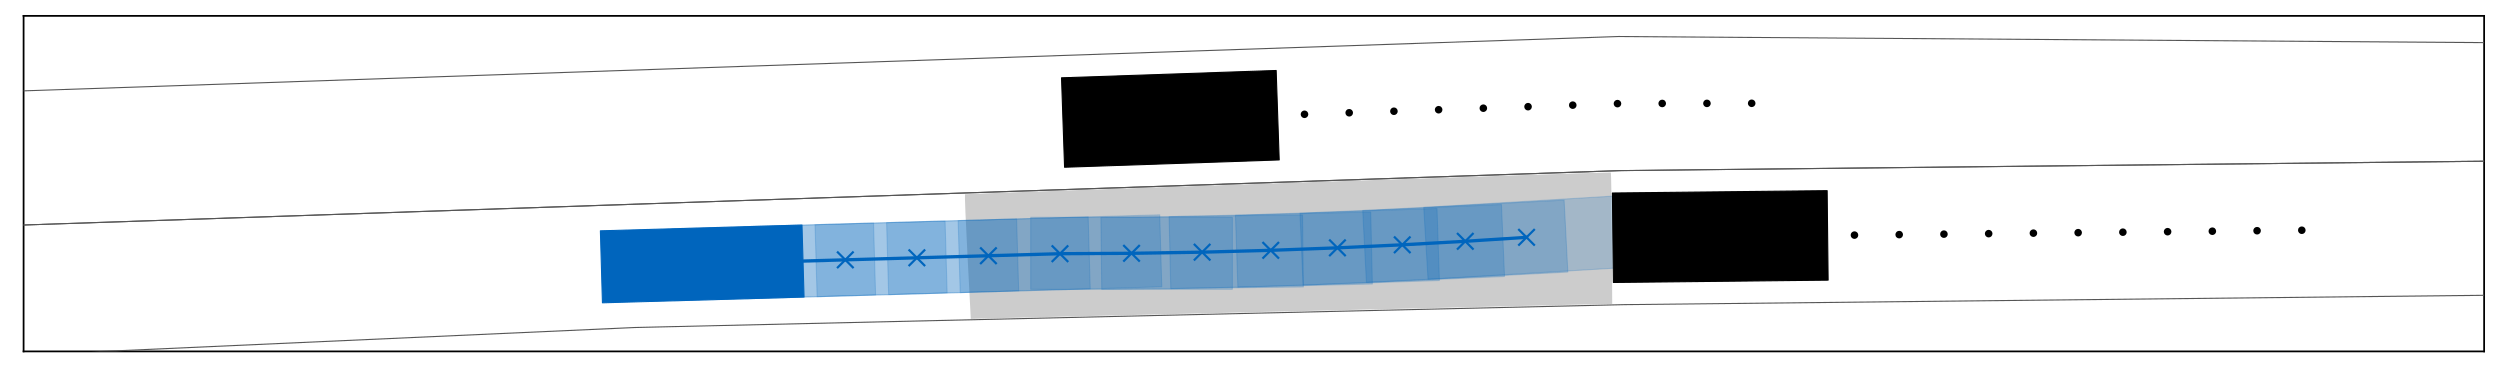
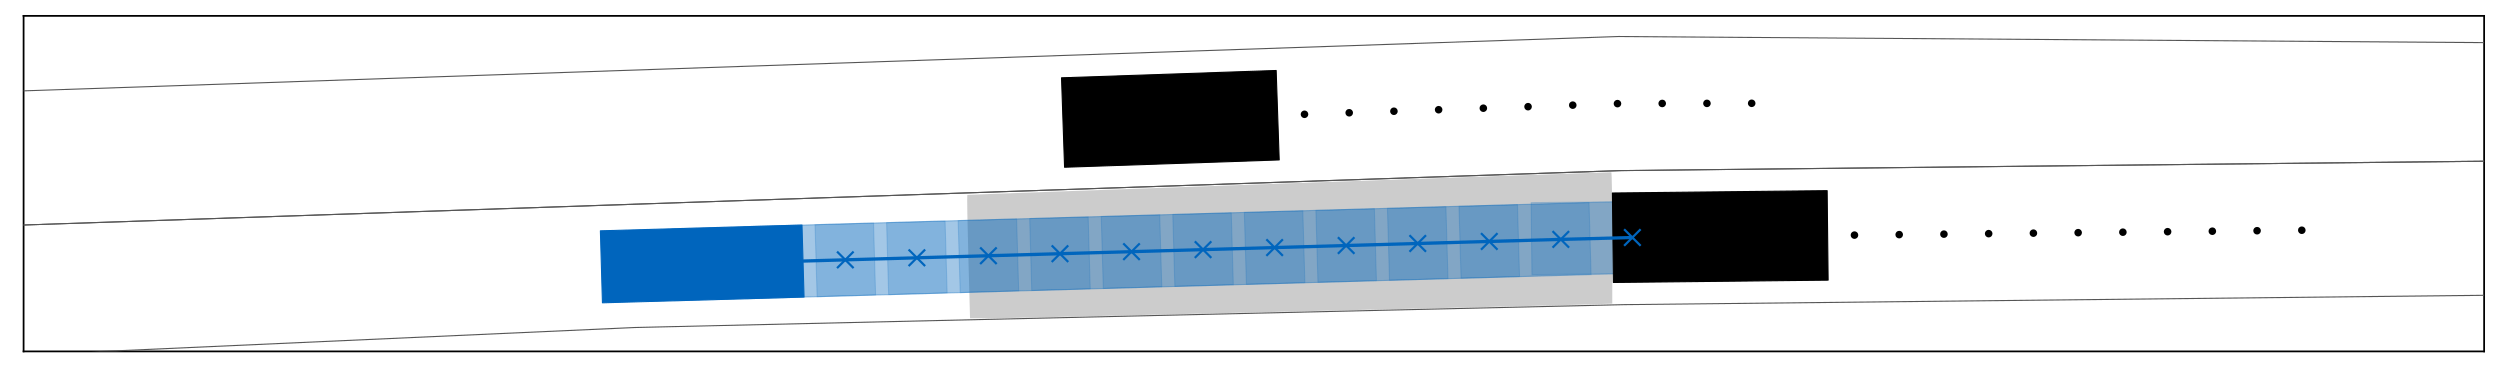
- <svg xmlns="http://www.w3.org/2000/svg" xmlns:xlink="http://www.w3.org/1999/xlink" height="170.082pt" version="1.1" viewBox="0 0 1133.9 170.082" width="1133.9pt" id="svg193">
+ <svg xmlns="http://www.w3.org/2000/svg" xmlns:xlink="http://www.w3.org/1999/xlink" height="170.082pt" version="1.1" viewBox="0 0 1133.9 170.082" width="1133.9pt" id="svg199">
  <defs id="defs6">
    <style type="text/css" id="style4">*{stroke-linecap:butt;stroke-linejoin:round;}</style>
-     <clipPath id="p51485e7fd7-3">
-       <rect height="152.182" width="1116" x="10.7" y="7.2" id="rect188-6" />
+     <clipPath id="p33bb472292-3">
+       <rect height="152.182" width="1116" x="10.7" y="7.2" id="rect194-6" />
    </clipPath>
-     <clipPath id="clipPath1828">
-       <rect height="152.182" width="1116" x="10.7" y="7.2" id="rect1826" />
+     <clipPath id="clipPath1028">
+       <rect height="152.182" width="1116" x="10.7" y="7.2" id="rect1026" />
    </clipPath>
-     <clipPath id="clipPath1832">
-       <rect height="152.182" width="1116" x="10.7" y="7.2" id="rect1830" />
+     <clipPath id="clipPath1032">
+       <rect height="152.182" width="1116" x="10.7" y="7.2" id="rect1030" />
    </clipPath>
-     <clipPath id="clipPath1836">
-       <rect height="152.182" width="1116" x="10.7" y="7.2" id="rect1834" />
+     <clipPath id="clipPath1036">
+       <rect height="152.182" width="1116" x="10.7" y="7.2" id="rect1034" />
    </clipPath>
-     <clipPath id="clipPath1840">
-       <rect height="152.182" width="1116" x="10.7" y="7.2" id="rect1838" />
+     <clipPath id="clipPath1040">
+       <rect height="152.182" width="1116" x="10.7" y="7.2" id="rect1038" />
    </clipPath>
-     <clipPath id="clipPath1844">
-       <rect height="152.182" width="1116" x="10.7" y="7.2" id="rect1842" />
+     <clipPath id="clipPath1044">
+       <rect height="152.182" width="1116" x="10.7" y="7.2" id="rect1042" />
    </clipPath>
-     <clipPath id="clipPath1848">
-       <rect height="152.182" width="1116" x="10.7" y="7.2" id="rect1846" />
-     </clipPath>
-     <clipPath id="clipPath1852">
-       <rect height="152.182" width="1116" x="10.7" y="7.2" id="rect1850" />
-     </clipPath>
-     <clipPath id="clipPath1856">
-       <rect height="152.182" width="1116" x="10.7" y="7.2" id="rect1854" />
-     </clipPath>
-     <clipPath id="clipPath1860">
-       <rect height="152.182" width="1116" x="10.7" y="7.2" id="rect1858" />
-     </clipPath>
-     <clipPath id="clipPath1864">
-       <rect height="152.182" width="1116" x="10.7" y="7.2" id="rect1862" />
-     </clipPath>
-     <clipPath id="clipPath1868">
-       <rect height="152.182" width="1116" x="10.7" y="7.2" id="rect1866" />
+     <clipPath id="clipPath1048">
+       <rect height="152.182" width="1116" x="10.7" y="7.2" id="rect1046" />
    </clipPath>
  </defs>
  <g id="figure_1">
    <g id="patch_1">
      <path d="M 0 170.082  L 1133.9 170.082  L 1133.9 0  L 0 0  z " style="fill:#ffffff;" id="path8" />
    </g>
    <g id="axes_1">
      <g id="patch_2">
        <path d="M 10.7 159.382  L 1126.7 159.382  L 1126.7 7.2  L 10.7 7.2  z " style="fill:#ffffff;" id="path11" />
      </g>
      <g id="matplotlib.axis_1" />
      <g id="matplotlib.axis_2" />
      <g id="patch_3">
        <path d="M 10.7 159.382  L 10.7 7.2  " style="fill:none;stroke:#000000;stroke-linecap:square;stroke-linejoin:miter;stroke-width:0.8;" id="path16" />
      </g>
      <g id="patch_4">
        <path d="M 1126.7 159.382  L 1126.7 7.2  " style="fill:none;stroke:#000000;stroke-linecap:square;stroke-linejoin:miter;stroke-width:0.8;" id="path19" />
      </g>
      <g id="patch_5">
        <path d="M 10.7 159.382  L 1126.7 159.382  " style="fill:none;stroke:#000000;stroke-linecap:square;stroke-linejoin:miter;stroke-width:0.8;" id="path22" />
      </g>
      <g id="patch_6">
        <path d="M 10.7 7.2  L 1126.7 7.2  " style="fill:none;stroke:#000000;stroke-linecap:square;stroke-linejoin:miter;stroke-width:0.8;" id="path25" />
      </g>
      <g id="PolyCollection_1" />
      <g id="PathCollection_1" />
      <g id="PathCollection_2">
-         <path clip-path="url(#p51485e7fd7)" d="M -1877.76 245.785  L -1846.431 232.501  L -1875.856 215.408  z " style="fill:#dddddd;stroke:#dddddd;stroke-width:0.5;" id="path30" />
-         <path clip-path="url(#p51485e7fd7)" d="M -1875.643 186.619  L -1845.881 170.121  L -1876.937 156.21  z " style="fill:#dddddd;stroke:#dddddd;stroke-width:0.5;" id="path32" />
-         <path clip-path="url(#p51485e7fd7)" d="M 1699.885 122.649  L 1730.518 107.832  L 1700.285 92.215  z " style="fill:#dddddd;stroke:#dddddd;stroke-width:0.5;" id="path34" />
-         <path clip-path="url(#p51485e7fd7)" d="M 1698.957 69.671  L 1725.661 48.58  L 1692.765 39.871  z " style="fill:#dddddd;stroke:#dddddd;stroke-width:0.5;" id="path36" />
-         <path clip-path="url(#p51485e7fd7)" d="M 2111.02 109.008  L 2141.365 93.608  L 2110.838 78.572  z " style="fill:#dddddd;stroke:#dddddd;stroke-width:0.5;" id="path38" />
+         <path clip-path="url(#p33bb472292)" d="M -1877.76 245.785  L -1846.431 232.501  L -1875.856 215.408  z " style="fill:#dddddd;stroke:#dddddd;stroke-width:0.5;" id="path30" />
+         <path clip-path="url(#p33bb472292)" d="M -1875.643 186.619  L -1845.881 170.121  L -1876.937 156.21  z " style="fill:#dddddd;stroke:#dddddd;stroke-width:0.5;" id="path32" />
+         <path clip-path="url(#p33bb472292)" d="M 1699.885 122.649  L 1730.518 107.832  L 1700.285 92.215  z " style="fill:#dddddd;stroke:#dddddd;stroke-width:0.5;" id="path34" />
+         <path clip-path="url(#p33bb472292)" d="M 1698.957 69.671  L 1725.661 48.58  L 1692.765 39.871  z " style="fill:#dddddd;stroke:#dddddd;stroke-width:0.5;" id="path36" />
+         <path clip-path="url(#p33bb472292)" d="M 2111.02 109.008  L 2141.365 93.608  L 2110.838 78.572  z " style="fill:#dddddd;stroke:#dddddd;stroke-width:0.5;" id="path38" />
      </g>
      <g id="PathCollection_3">
-         <path clip-path="url(#p51485e7fd7)" d="M -1 161.533  L 288.004 148.544  L 736.082 138.19  L 736.747 138.174  L 1134.9 133.846  " style="fill:none;stroke:#555555;stroke-width:0.5;" id="path41" />
-         <path clip-path="url(#p51485e7fd7)" d="M -1 102.455  L 735.457 77.366  L 1134.9 73.023  " style="fill:none;stroke:#555555;stroke-width:0.5;" id="path43" />
-         <path clip-path="url(#p51485e7fd7)" style="fill:none;stroke:#555555;stroke-width:0.5;" id="path45" />
-         <path clip-path="url(#p51485e7fd7)" style="fill:none;stroke:#555555;stroke-width:0.5;" id="path47" />
-         <path clip-path="url(#p51485e7fd7)" style="fill:none;stroke:#555555;stroke-width:0.5;" id="path49" />
+         <path clip-path="url(#p33bb472292)" d="M -1 161.533  L 288.004 148.544  L 736.082 138.19  L 736.747 138.174  L 1134.9 133.846  " style="fill:none;stroke:#555555;stroke-width:0.5;" id="path41" />
+         <path clip-path="url(#p33bb472292)" d="M -1 102.455  L 735.457 77.366  L 1134.9 73.023  " style="fill:none;stroke:#555555;stroke-width:0.5;" id="path43" />
+         <path clip-path="url(#p33bb472292)" style="fill:none;stroke:#555555;stroke-width:0.5;" id="path45" />
+         <path clip-path="url(#p33bb472292)" style="fill:none;stroke:#555555;stroke-width:0.5;" id="path47" />
+         <path clip-path="url(#p33bb472292)" style="fill:none;stroke:#555555;stroke-width:0.5;" id="path49" />
      </g>
      <g id="PathCollection_4">
-         <path clip-path="url(#p51485e7fd7)" d="M -1 102.455  L 286.1 92.673  L 734.678 77.393  L 736.084 77.377  L 1134.9 73.027  " style="fill:none;stroke:#555555;stroke-width:0.5;" id="path52" />
-         <path clip-path="url(#p51485e7fd7)" d="M -1 41.61  L 734.166 16.558  L 1134.9 19.392  " style="fill:none;stroke:#555555;stroke-width:0.5;" id="path54" />
-         <path clip-path="url(#p51485e7fd7)" style="fill:none;stroke:#555555;stroke-width:0.5;" id="path56" />
-         <path clip-path="url(#p51485e7fd7)" style="fill:none;stroke:#555555;stroke-width:0.5;" id="path58" />
-         <path clip-path="url(#p51485e7fd7)" style="fill:none;stroke:#555555;stroke-width:0.5;" id="path60" />
+         <path clip-path="url(#p33bb472292)" d="M -1 102.455  L 286.1 92.673  L 734.678 77.393  L 736.084 77.377  L 1134.9 73.027  " style="fill:none;stroke:#555555;stroke-width:0.5;" id="path52" />
+         <path clip-path="url(#p33bb472292)" d="M -1 41.61  L 734.166 16.558  L 1134.9 19.392  " style="fill:none;stroke:#555555;stroke-width:0.5;" id="path54" />
+         <path clip-path="url(#p33bb472292)" style="fill:none;stroke:#555555;stroke-width:0.5;" id="path56" />
+         <path clip-path="url(#p33bb472292)" style="fill:none;stroke:#555555;stroke-width:0.5;" id="path58" />
+         <path clip-path="url(#p33bb472292)" style="fill:none;stroke:#555555;stroke-width:0.5;" id="path60" />
      </g>
      <g id="PatchCollection_1">
-         <path style="fill:#000000;fill-opacity:0.2;stroke-width:0.167;stroke-linecap:butt;stroke-linejoin:round;stop-color:#000000" d="m 438.842,116.482 c -0.812,-15.488 -1.337,-28.256 -1.168,-28.372 0.5,-0.343 292.62,-10.187 292.935,-9.871 0.159,0.158 0.365,13.64 0.458,29.958 l 0.17,29.67 -2.45,0.001 c -1.348,7.5e-4 -9.788,0.191 -18.756,0.422 -8.968,0.231 -69.364,1.632 -134.212,3.113 -64.848,1.481 -121.865,2.816 -126.704,2.966 l -8.798,0.273 z" id="path2802-3" />
-         <path clip-path="url(#p51485e7fd7)" d="M 305.698 136.416  L 304.764 103.761  L 396.198 101.147  L 397.132 133.802  z " style="fill:#0065bd;fill-opacity:0.2;stroke:#0065bd;stroke-opacity:0.2;stroke-width:0.5;" id="path63" />
-         <path clip-path="url(#p51485e7fd7)" d="M 338.151 135.489  L 337.218 102.834  L 428.652 100.22  L 429.585 132.875  z " style="fill:#0065bd;fill-opacity:0.2;stroke:#0065bd;stroke-opacity:0.2;stroke-width:0.5;" id="path65" />
-         <path clip-path="url(#p51485e7fd7)" d="M 370.602 134.562  L 369.669 101.907  L 461.103 99.293  L 462.036 131.948  z " style="fill:#0065bd;fill-opacity:0.2;stroke:#0065bd;stroke-opacity:0.2;stroke-width:0.5;" id="path67" />
-         <path clip-path="url(#p51485e7fd7)" d="M 403.054 133.632  L 402.12 100.977  L 493.554 98.363  L 494.488 131.018  z " style="fill:#0065bd;fill-opacity:0.2;stroke:#0065bd;stroke-opacity:0.2;stroke-width:0.5;" id="path69" />
-         <path clip-path="url(#p51485e7fd7)" d="M 435.507 132.705  L 434.573 100.05  L 526.007 97.436  L 526.941 130.091  z " style="fill:#0065bd;fill-opacity:0.2;stroke:#0065bd;stroke-opacity:0.2;stroke-width:0.5;" id="path71" />
-         <path clip-path="url(#p51485e7fd7)" d="M 467.483 131.225  L 467.483 98.556  L 558.955 98.557  L 558.955 131.225  z " style="fill:#0065bd;fill-opacity:0.2;stroke:#0065bd;stroke-opacity:0.2;stroke-width:0.5;" id="path73" />
-         <path clip-path="url(#p51485e7fd7)" d="M 499.701 131.255  L 499.311 98.588  L 590.776 97.497  L 591.166 130.163  z " style="fill:#0065bd;fill-opacity:0.2;stroke:#0065bd;stroke-opacity:0.2;stroke-width:0.5;" id="path75" />
-         <path clip-path="url(#p51485e7fd7)" d="M 531.01 130.918  L 530.259 98.258  L 621.706 96.154  L 622.458 128.814  z " style="fill:#0065bd;fill-opacity:0.2;stroke:#0065bd;stroke-opacity:0.2;stroke-width:0.5;" id="path77" />
-         <path clip-path="url(#p51485e7fd7)" d="M 561.439 130.258  L 560.352 97.608  L 651.773 94.565  L 652.859 127.215  z " style="fill:#0065bd;fill-opacity:0.2;stroke:#0065bd;stroke-opacity:0.2;stroke-width:0.5;" id="path79" />
-         <path clip-path="url(#p51485e7fd7)" d="M 591.011 129.312  L 589.615 96.673  L 681.002 92.762  L 682.399 125.401  z " style="fill:#0065bd;fill-opacity:0.2;stroke:#0065bd;stroke-opacity:0.2;stroke-width:0.5;" id="path81" />
-         <path clip-path="url(#p51485e7fd7)" d="M 619.754 128.109  L 618.071 95.484  L 709.421 90.771  L 711.104 123.396  z " style="fill:#0065bd;fill-opacity:0.2;stroke:#0065bd;stroke-opacity:0.2;stroke-width:0.5;" id="path83" />
-         <path clip-path="url(#p51485e7fd7)" d="M 647.693 126.674  L 645.746 94.064  L 737.055 88.612  L 739.002 121.222  z " style="fill:#0065bd;fill-opacity:0.2;stroke:#0065bd;stroke-opacity:0.2;stroke-width:0.5;" id="path85" />
-         <path clip-path="url(#p51485e7fd7)" d="M 482.852 75.849  L 481.47 35.291  L 578.81 31.975  L 580.192 72.533  z " style="stroke:#000000;stroke-width:0.5;" id="path87" />
-         <path clip-path="url(#p51485e7fd7)" d="M 731.769 128.119  L 731.327 87.54  L 828.717 86.479  L 829.159 127.059  z " style="stroke:#000000;stroke-width:0.5;" id="path89" />
-         <path clip-path="url(#p51485e7fd7)" d="M 273.247 137.344  L 272.313 104.689  L 363.747 102.074  L 364.681 134.73  z " style="fill:#0065bd;stroke:#0065bd;stroke-width:0.5;" id="path93" />
+         <path style="fill:#000000;fill-opacity:0.2;stroke-width:1.933;stop-color:#000000" d="m 439.2,116.545 c -0.424,-15.298 -0.631,-27.955 -0.46,-28.126 0.21,-0.21 279.325,-10.029 292.083,-10.275 0.244,-0.004 0.443,13.398 0.443,29.783 v 29.791 l -11.678,0.387 c -6.423,0.213 -57.976,1.439 -114.562,2.725 -56.586,1.286 -113.491,2.606 -126.456,2.933 -12.964,0.328 -26.953,0.596 -31.086,0.596 h -7.514 z" id="path1437" />
+         <path clip-path="url(#p33bb472292)" d="M 305.698 136.416  L 304.764 103.761  L 396.198 101.147  L 397.132 133.802  z " style="fill:#0065bd;fill-opacity:0.2;stroke:#0065bd;stroke-opacity:0.2;stroke-width:0.5;" id="path63" />
+         <path clip-path="url(#p33bb472292)" d="M 338.151 135.489  L 337.218 102.834  L 428.652 100.22  L 429.585 132.875  z " style="fill:#0065bd;fill-opacity:0.2;stroke:#0065bd;stroke-opacity:0.2;stroke-width:0.5;" id="path65" />
+         <path clip-path="url(#p33bb472292)" d="M 370.602 134.562  L 369.669 101.907  L 461.103 99.293  L 462.036 131.948  z " style="fill:#0065bd;fill-opacity:0.2;stroke:#0065bd;stroke-opacity:0.2;stroke-width:0.5;" id="path67" />
+         <path clip-path="url(#p33bb472292)" d="M 403.054 133.632  L 402.12 100.977  L 493.554 98.363  L 494.488 131.018  z " style="fill:#0065bd;fill-opacity:0.2;stroke:#0065bd;stroke-opacity:0.2;stroke-width:0.5;" id="path69" />
+         <path clip-path="url(#p33bb472292)" d="M 435.507 132.705  L 434.573 100.05  L 526.007 97.436  L 526.941 130.091  z " style="fill:#0065bd;fill-opacity:0.2;stroke:#0065bd;stroke-opacity:0.2;stroke-width:0.5;" id="path71" />
+         <path clip-path="url(#p33bb472292)" d="M 467.958 131.778  L 467.025 99.123  L 558.459 96.509  L 559.392 129.164  z " style="fill:#0065bd;fill-opacity:0.2;stroke:#0065bd;stroke-opacity:0.2;stroke-width:0.5;" id="path73" />
+         <path clip-path="url(#p33bb472292)" d="M 500.411 130.85  L 499.478 98.195  L 590.912 95.581  L 591.846 128.236  z " style="fill:#0065bd;fill-opacity:0.2;stroke:#0065bd;stroke-opacity:0.2;stroke-width:0.5;" id="path75" />
+         <path clip-path="url(#p33bb472292)" d="M 532.863 129.921  L 531.929 97.266  L 623.363 94.652  L 624.297 127.307  z " style="fill:#0065bd;fill-opacity:0.2;stroke:#0065bd;stroke-opacity:0.2;stroke-width:0.5;" id="path77" />
+         <path clip-path="url(#p33bb472292)" d="M 565.316 128.994  L 564.382 96.339  L 655.816 93.725  L 656.75 126.38  z " style="fill:#0065bd;fill-opacity:0.2;stroke:#0065bd;stroke-opacity:0.2;stroke-width:0.5;" id="path79" />
+         <path clip-path="url(#p33bb472292)" d="M 597.767 128.067  L 596.834 95.412  L 688.268 92.797  L 689.201 125.452  z " style="fill:#0065bd;fill-opacity:0.2;stroke:#0065bd;stroke-opacity:0.2;stroke-width:0.5;" id="path81" />
+         <path clip-path="url(#p33bb472292)" d="M 630.221 127.139  L 629.287 94.484  L 720.721 91.87  L 721.655 124.525  z " style="fill:#0065bd;fill-opacity:0.2;stroke:#0065bd;stroke-opacity:0.2;stroke-width:0.5;" id="path83" />
+         <path clip-path="url(#p33bb472292)" d="M 662.672 126.21  L 661.738 93.555  L 753.172 90.941  L 754.106 123.596  z " style="fill:#0065bd;fill-opacity:0.2;stroke:#0065bd;stroke-opacity:0.2;stroke-width:0.5;" id="path85" />
+         <path clip-path="url(#p33bb472292)" d="M 694.82 124.562  L 694.464 91.896  L 785.93 90.9  L 786.286 123.567  z " style="fill:#0065bd;fill-opacity:0.2;stroke:#0065bd;stroke-opacity:0.2;stroke-width:0.5;" id="path87" />
+         <path clip-path="url(#p33bb472292)" d="M 482.852 75.849  L 481.47 35.291  L 578.81 31.975  L 580.192 72.533  z " style="stroke:#000000;stroke-width:0.5;" id="path89" />
+         <path clip-path="url(#p33bb472292)" d="M 731.769 128.119  L 731.327 87.54  L 828.717 86.479  L 829.159 127.059  z " style="stroke:#000000;stroke-width:0.5;" id="path91" />
+         <path clip-path="url(#p33bb472292)" d="M 273.247 137.344  L 272.313 104.689  L 363.747 102.074  L 364.681 134.73  z " style="fill:#0065bd;stroke:#0065bd;stroke-width:0.5;" id="path95" />
      </g>
      <g id="line2d_1">
-         <path clip-path="url(#p51485e7fd7)" d="M 350.948 118.782  L 383.401 117.854  L 415.853 116.927  L 448.304 115.998  L 480.757 115.071  L 513.219 114.891  L 545.238 114.376  L 576.358 113.536  L 606.606 112.411  L 636.007 111.037  L 664.588 109.44  L 692.374 107.643  " style="fill:none;stroke:#0065bd;stroke-linecap:square;stroke-width:1.5;" id="path96" />
-         <defs id="defs99">
-           <path d="M -3.75 3.75  L 3.75 -3.75  M -3.75 -3.75  L 3.75 3.75  " id="md86823ef2c" style="stroke:#0065bd;" />
+         <path clip-path="url(#p33bb472292)" d="M 318.497 119.709  L 350.948 118.782  L 383.401 117.854  L 415.853 116.927  L 448.304 115.998  L 480.757 115.071  L 513.208 114.143  L 545.662 113.216  L 578.113 112.287  L 610.566 111.359  L 643.017 110.432  L 675.471 109.505  L 707.922 108.575  L 740.375 107.731  " style="fill:none;stroke:#0065bd;stroke-linecap:square;stroke-width:1.5;" id="path98" />
+         <defs id="defs101">
+           <path d="M -3.75 3.75  L 3.75 -3.75  M -3.75 -3.75  L 3.75 3.75  " id="m6d0b97953f" style="stroke:#0065bd;" />
        </defs>
-         <g clip-path="url(#p51485e7fd7)" id="g125">
-           <use style="fill:#0065bd;stroke:#0065bd;" x="350.948" xlink:href="#md86823ef2c" y="118.782" id="use101" />
-           <use style="fill:#0065bd;stroke:#0065bd;" x="383.401" xlink:href="#md86823ef2c" y="117.854" id="use103" />
-           <use style="fill:#0065bd;stroke:#0065bd;" x="415.853" xlink:href="#md86823ef2c" y="116.927" id="use105" />
-           <use style="fill:#0065bd;stroke:#0065bd;" x="448.304" xlink:href="#md86823ef2c" y="115.998" id="use107" />
-           <use style="fill:#0065bd;stroke:#0065bd;" x="480.757" xlink:href="#md86823ef2c" y="115.071" id="use109" />
-           <use style="fill:#0065bd;stroke:#0065bd;" x="513.219" xlink:href="#md86823ef2c" y="114.891" id="use111" />
-           <use style="fill:#0065bd;stroke:#0065bd;" x="545.238" xlink:href="#md86823ef2c" y="114.376" id="use113" />
-           <use style="fill:#0065bd;stroke:#0065bd;" x="576.358" xlink:href="#md86823ef2c" y="113.536" id="use115" />
-           <use style="fill:#0065bd;stroke:#0065bd;" x="606.606" xlink:href="#md86823ef2c" y="112.411" id="use117" />
-           <use style="fill:#0065bd;stroke:#0065bd;" x="636.007" xlink:href="#md86823ef2c" y="111.037" id="use119" />
-           <use style="fill:#0065bd;stroke:#0065bd;" x="664.588" xlink:href="#md86823ef2c" y="109.44" id="use121" />
-           <use style="fill:#0065bd;stroke:#0065bd;" x="692.374" xlink:href="#md86823ef2c" y="107.643" id="use123" />
+         <g clip-path="url(#p33bb472292)" id="g131">
+           <use style="fill:#0065bd;stroke:#0065bd;" x="318.497" xlink:href="#m6d0b97953f" y="119.709" id="use103" />
+           <use style="fill:#0065bd;stroke:#0065bd;" x="350.948" xlink:href="#m6d0b97953f" y="118.782" id="use105" />
+           <use style="fill:#0065bd;stroke:#0065bd;" x="383.401" xlink:href="#m6d0b97953f" y="117.854" id="use107" />
+           <use style="fill:#0065bd;stroke:#0065bd;" x="415.853" xlink:href="#m6d0b97953f" y="116.927" id="use109" />
+           <use style="fill:#0065bd;stroke:#0065bd;" x="448.304" xlink:href="#m6d0b97953f" y="115.998" id="use111" />
+           <use style="fill:#0065bd;stroke:#0065bd;" x="480.757" xlink:href="#m6d0b97953f" y="115.071" id="use113" />
+           <use style="fill:#0065bd;stroke:#0065bd;" x="513.208" xlink:href="#m6d0b97953f" y="114.143" id="use115" />
+           <use style="fill:#0065bd;stroke:#0065bd;" x="545.662" xlink:href="#m6d0b97953f" y="113.216" id="use117" />
+           <use style="fill:#0065bd;stroke:#0065bd;" x="578.113" xlink:href="#m6d0b97953f" y="112.287" id="use119" />
+           <use style="fill:#0065bd;stroke:#0065bd;" x="610.566" xlink:href="#m6d0b97953f" y="111.359" id="use121" />
+           <use style="fill:#0065bd;stroke:#0065bd;" x="643.017" xlink:href="#m6d0b97953f" y="110.432" id="use123" />
+           <use style="fill:#0065bd;stroke:#0065bd;" x="675.471" xlink:href="#m6d0b97953f" y="109.505" id="use125" />
+           <use style="fill:#0065bd;stroke:#0065bd;" x="707.922" xlink:href="#m6d0b97953f" y="108.575" id="use127" />
+           <use style="fill:#0065bd;stroke:#0065bd;" x="740.375" xlink:href="#m6d0b97953f" y="107.731" id="use129" />
        </g>
      </g>
      <g id="EllipseCollection_1">
-         <path clip-path="url(#p51485e7fd7)" d="M 530.831 55.637  C 531.288 55.637 531.727 55.455 532.051 55.131  C 532.374 54.808 532.556 54.369 532.556 53.912  C 532.556 53.455 532.374 53.016 532.051 52.692  C 531.727 52.369 531.288 52.187 530.831 52.187  C 530.374 52.187 529.935 52.369 529.612 52.692  C 529.288 53.016 529.106 53.455 529.106 53.912  C 529.106 54.369 529.288 54.808 529.612 55.131  C 529.935 55.455 530.374 55.637 530.831 55.637  z " id="path128" />
-         <path clip-path="url(#p51485e7fd7)" d="M 551.11 54.946  C 551.567 54.946 552.006 54.764 552.329 54.441  C 552.653 54.117 552.835 53.678 552.835 53.221  C 552.835 52.764 552.653 52.325 552.329 52.001  C 552.006 51.678 551.567 51.496 551.11 51.496  C 550.652 51.496 550.214 51.678 549.89 52.001  C 549.567 52.325 549.385 52.764 549.385 53.221  C 549.385 53.678 549.567 54.117 549.89 54.441  C 550.214 54.764 550.652 54.946 551.11 54.946  z " id="path130" />
-         <path clip-path="url(#p51485e7fd7)" d="M 571.391 54.255  C 571.848 54.255 572.287 54.073 572.61 53.75  C 572.934 53.426 573.115 52.987 573.115 52.53  C 573.115 52.073 572.934 51.634 572.61 51.311  C 572.287 50.987 571.848 50.805 571.391 50.805  C 570.933 50.805 570.494 50.987 570.171 51.311  C 569.848 51.634 569.666 52.073 569.666 52.53  C 569.666 52.987 569.848 53.426 570.171 53.75  C 570.494 54.073 570.933 54.255 571.391 54.255  z " id="path132" />
-         <path clip-path="url(#p51485e7fd7)" d="M 591.669 53.564  C 592.127 53.564 592.565 53.382 592.889 53.059  C 593.212 52.735 593.394 52.297 593.394 51.839  C 593.394 51.382 593.212 50.943 592.889 50.62  C 592.565 50.296 592.127 50.114 591.669 50.114  C 591.212 50.114 590.773 50.296 590.45 50.62  C 590.126 50.943 589.945 51.382 589.945 51.839  C 589.945 52.297 590.126 52.735 590.45 53.059  C 590.773 53.382 591.212 53.564 591.669 53.564  z " id="path134" />
-         <path clip-path="url(#p51485e7fd7)" d="M 611.948 52.873  C 612.405 52.873 612.844 52.691 613.168 52.368  C 613.491 52.044 613.673 51.606 613.673 51.148  C 613.673 50.691 613.491 50.252 613.168 49.929  C 612.844 49.605 612.405 49.424 611.948 49.424  C 611.491 49.424 611.052 49.605 610.728 49.929  C 610.405 50.252 610.223 50.691 610.223 51.148  C 610.223 51.606 610.405 52.044 610.728 52.368  C 611.052 52.691 611.491 52.873 611.948 52.873  z " id="path136" />
-         <path clip-path="url(#p51485e7fd7)" d="M 632.227 52.182  C 632.684 52.182 633.123 52 633.446 51.677  C 633.77 51.353 633.952 50.915 633.952 50.457  C 633.952 50 633.77 49.561 633.446 49.238  C 633.123 48.914 632.684 48.732 632.227 48.732  C 631.769 48.732 631.331 48.914 631.007 49.238  C 630.684 49.561 630.502 50 630.502 50.457  C 630.502 50.915 630.684 51.353 631.007 51.677  C 631.331 52 631.769 52.182 632.227 52.182  z " id="path138" />
-         <path clip-path="url(#p51485e7fd7)" d="M 652.506 51.491  C 652.963 51.491 653.402 51.309 653.725 50.986  C 654.049 50.662 654.23 50.224 654.23 49.766  C 654.23 49.309 654.049 48.87 653.725 48.547  C 653.402 48.223 652.963 48.042 652.506 48.042  C 652.048 48.042 651.609 48.223 651.286 48.547  C 650.963 48.87 650.781 49.309 650.781 49.766  C 650.781 50.224 650.963 50.662 651.286 50.986  C 651.609 51.309 652.048 51.491 652.506 51.491  z " id="path140" />
-         <path clip-path="url(#p51485e7fd7)" d="M 672.786 50.8  C 673.244 50.8 673.682 50.618 674.006 50.295  C 674.329 49.971 674.511 49.533 674.511 49.075  C 674.511 48.618 674.329 48.179 674.006 47.856  C 673.682 47.532 673.244 47.351 672.786 47.351  C 672.329 47.351 671.89 47.532 671.567 47.856  C 671.243 48.179 671.062 48.618 671.062 49.075  C 671.062 49.533 671.243 49.971 671.567 50.295  C 671.89 50.618 672.329 50.8 672.786 50.8  z " id="path142" />
-         <path clip-path="url(#p51485e7fd7)" d="M 693.065 50.109  C 693.522 50.109 693.961 49.927 694.285 49.604  C 694.608 49.281 694.79 48.842 694.79 48.384  C 694.79 47.927 694.608 47.488 694.285 47.165  C 693.961 46.841 693.522 46.66 693.065 46.66  C 692.608 46.66 692.169 46.841 691.845 47.165  C 691.522 47.488 691.34 47.927 691.34 48.384  C 691.34 48.842 691.522 49.281 691.845 49.604  C 692.169 49.927 692.608 50.109 693.065 50.109  z " id="path144" />
-         <path clip-path="url(#p51485e7fd7)" d="M 713.344 49.417  C 713.801 49.417 714.24 49.236 714.563 48.912  C 714.887 48.589 715.068 48.15 715.068 47.693  C 715.068 47.235 714.887 46.796 714.563 46.473  C 714.24 46.15 713.801 45.968 713.344 45.968  C 712.886 45.968 712.448 46.15 712.124 46.473  C 711.801 46.796 711.619 47.235 711.619 47.693  C 711.619 48.15 711.801 48.589 712.124 48.912  C 712.448 49.236 712.886 49.417 713.344 49.417  z " id="path146" />
-         <path clip-path="url(#p51485e7fd7)" d="M 733.622 48.727  C 734.08 48.727 734.519 48.546 734.842 48.222  C 735.165 47.899 735.347 47.46 735.347 47.003  C 735.347 46.545 735.165 46.107 734.842 45.783  C 734.519 45.46 734.08 45.278 733.622 45.278  C 733.165 45.278 732.726 45.46 732.403 45.783  C 732.079 46.107 731.898 46.545 731.898 47.003  C 731.898 47.46 732.079 47.899 732.403 48.222  C 732.726 48.546 733.165 48.727 733.622 48.727  z " id="path148" />
-         <path clip-path="url(#p51485e7fd7)" d="M 753.913 48.65  C 754.371 48.65 754.81 48.469 755.133 48.145  C 755.456 47.822 755.638 47.383 755.638 46.926  C 755.638 46.468 755.456 46.029 755.133 45.706  C 754.81 45.383 754.371 45.201 753.913 45.201  C 753.456 45.201 753.017 45.383 752.694 45.706  C 752.37 46.029 752.189 46.468 752.189 46.926  C 752.189 47.383 752.37 47.822 752.694 48.145  C 753.017 48.469 753.456 48.65 753.913 48.65  z " id="path150" />
-         <path clip-path="url(#p51485e7fd7)" d="M 774.204 48.612  C 774.662 48.612 775.1 48.43 775.424 48.107  C 775.747 47.783 775.929 47.344 775.929 46.887  C 775.929 46.43 775.747 45.991 775.424 45.667  C 775.1 45.344 774.662 45.162 774.204 45.162  C 773.747 45.162 773.308 45.344 772.985 45.667  C 772.661 45.991 772.48 46.43 772.48 46.887  C 772.48 47.344 772.661 47.783 772.985 48.107  C 773.308 48.43 773.747 48.612 774.204 48.612  z " id="path152" />
-         <path clip-path="url(#p51485e7fd7)" d="M 794.495 48.575  C 794.953 48.575 795.391 48.393 795.715 48.07  C 796.038 47.747 796.22 47.308 796.22 46.85  C 796.22 46.393 796.038 45.954 795.715 45.631  C 795.391 45.307 794.953 45.126 794.495 45.126  C 794.038 45.126 793.599 45.307 793.276 45.631  C 792.952 45.954 792.77 46.393 792.77 46.85  C 792.77 47.308 792.952 47.747 793.276 48.07  C 793.599 48.393 794.038 48.575 794.495 48.575  z " id="path154" />
+         <path clip-path="url(#p33bb472292)" d="M 530.831 55.637  C 531.288 55.637 531.727 55.455 532.051 55.131  C 532.374 54.808 532.556 54.369 532.556 53.912  C 532.556 53.455 532.374 53.016 532.051 52.692  C 531.727 52.369 531.288 52.187 530.831 52.187  C 530.374 52.187 529.935 52.369 529.612 52.692  C 529.288 53.016 529.106 53.455 529.106 53.912  C 529.106 54.369 529.288 54.808 529.612 55.131  C 529.935 55.455 530.374 55.637 530.831 55.637  z " id="path134" />
+         <path clip-path="url(#p33bb472292)" d="M 551.11 54.946  C 551.567 54.946 552.006 54.764 552.329 54.441  C 552.653 54.117 552.835 53.678 552.835 53.221  C 552.835 52.764 552.653 52.325 552.329 52.001  C 552.006 51.678 551.567 51.496 551.11 51.496  C 550.652 51.496 550.214 51.678 549.89 52.001  C 549.567 52.325 549.385 52.764 549.385 53.221  C 549.385 53.678 549.567 54.117 549.89 54.441  C 550.214 54.764 550.652 54.946 551.11 54.946  z " id="path136" />
+         <path clip-path="url(#p33bb472292)" d="M 571.391 54.255  C 571.848 54.255 572.287 54.073 572.61 53.75  C 572.934 53.426 573.115 52.987 573.115 52.53  C 573.115 52.073 572.934 51.634 572.61 51.311  C 572.287 50.987 571.848 50.805 571.391 50.805  C 570.933 50.805 570.494 50.987 570.171 51.311  C 569.848 51.634 569.666 52.073 569.666 52.53  C 569.666 52.987 569.848 53.426 570.171 53.75  C 570.494 54.073 570.933 54.255 571.391 54.255  z " id="path138" />
+         <path clip-path="url(#p33bb472292)" d="M 591.669 53.564  C 592.127 53.564 592.565 53.382 592.889 53.059  C 593.212 52.735 593.394 52.297 593.394 51.839  C 593.394 51.382 593.212 50.943 592.889 50.62  C 592.565 50.296 592.127 50.114 591.669 50.114  C 591.212 50.114 590.773 50.296 590.45 50.62  C 590.126 50.943 589.945 51.382 589.945 51.839  C 589.945 52.297 590.126 52.735 590.45 53.059  C 590.773 53.382 591.212 53.564 591.669 53.564  z " id="path140" />
+         <path clip-path="url(#p33bb472292)" d="M 611.948 52.873  C 612.405 52.873 612.844 52.691 613.168 52.368  C 613.491 52.044 613.673 51.606 613.673 51.148  C 613.673 50.691 613.491 50.252 613.168 49.929  C 612.844 49.605 612.405 49.424 611.948 49.424  C 611.491 49.424 611.052 49.605 610.728 49.929  C 610.405 50.252 610.223 50.691 610.223 51.148  C 610.223 51.606 610.405 52.044 610.728 52.368  C 611.052 52.691 611.491 52.873 611.948 52.873  z " id="path142" />
+         <path clip-path="url(#p33bb472292)" d="M 632.227 52.182  C 632.684 52.182 633.123 52 633.446 51.677  C 633.77 51.353 633.952 50.915 633.952 50.457  C 633.952 50 633.77 49.561 633.446 49.238  C 633.123 48.914 632.684 48.732 632.227 48.732  C 631.769 48.732 631.331 48.914 631.007 49.238  C 630.684 49.561 630.502 50 630.502 50.457  C 630.502 50.915 630.684 51.353 631.007 51.677  C 631.331 52 631.769 52.182 632.227 52.182  z " id="path144" />
+         <path clip-path="url(#p33bb472292)" d="M 652.506 51.491  C 652.963 51.491 653.402 51.309 653.725 50.986  C 654.049 50.662 654.23 50.224 654.23 49.766  C 654.23 49.309 654.049 48.87 653.725 48.547  C 653.402 48.223 652.963 48.042 652.506 48.042  C 652.048 48.042 651.609 48.223 651.286 48.547  C 650.963 48.87 650.781 49.309 650.781 49.766  C 650.781 50.224 650.963 50.662 651.286 50.986  C 651.609 51.309 652.048 51.491 652.506 51.491  z " id="path146" />
+         <path clip-path="url(#p33bb472292)" d="M 672.786 50.8  C 673.244 50.8 673.682 50.618 674.006 50.295  C 674.329 49.971 674.511 49.533 674.511 49.075  C 674.511 48.618 674.329 48.179 674.006 47.856  C 673.682 47.532 673.244 47.351 672.786 47.351  C 672.329 47.351 671.89 47.532 671.567 47.856  C 671.243 48.179 671.062 48.618 671.062 49.075  C 671.062 49.533 671.243 49.971 671.567 50.295  C 671.89 50.618 672.329 50.8 672.786 50.8  z " id="path148" />
+         <path clip-path="url(#p33bb472292)" d="M 693.065 50.109  C 693.522 50.109 693.961 49.927 694.285 49.604  C 694.608 49.281 694.79 48.842 694.79 48.384  C 694.79 47.927 694.608 47.488 694.285 47.165  C 693.961 46.841 693.522 46.66 693.065 46.66  C 692.608 46.66 692.169 46.841 691.845 47.165  C 691.522 47.488 691.34 47.927 691.34 48.384  C 691.34 48.842 691.522 49.281 691.845 49.604  C 692.169 49.927 692.608 50.109 693.065 50.109  z " id="path150" />
+         <path clip-path="url(#p33bb472292)" d="M 713.344 49.417  C 713.801 49.417 714.24 49.236 714.563 48.912  C 714.887 48.589 715.068 48.15 715.068 47.693  C 715.068 47.235 714.887 46.796 714.563 46.473  C 714.24 46.15 713.801 45.968 713.344 45.968  C 712.886 45.968 712.448 46.15 712.124 46.473  C 711.801 46.796 711.619 47.235 711.619 47.693  C 711.619 48.15 711.801 48.589 712.124 48.912  C 712.448 49.236 712.886 49.417 713.344 49.417  z " id="path152" />
+         <path clip-path="url(#p33bb472292)" d="M 733.622 48.727  C 734.08 48.727 734.519 48.546 734.842 48.222  C 735.165 47.899 735.347 47.46 735.347 47.003  C 735.347 46.545 735.165 46.107 734.842 45.783  C 734.519 45.46 734.08 45.278 733.622 45.278  C 733.165 45.278 732.726 45.46 732.403 45.783  C 732.079 46.107 731.898 46.545 731.898 47.003  C 731.898 47.46 732.079 47.899 732.403 48.222  C 732.726 48.546 733.165 48.727 733.622 48.727  z " id="path154" />
+         <path clip-path="url(#p33bb472292)" d="M 753.913 48.65  C 754.371 48.65 754.81 48.469 755.133 48.145  C 755.456 47.822 755.638 47.383 755.638 46.926  C 755.638 46.468 755.456 46.029 755.133 45.706  C 754.81 45.383 754.371 45.201 753.913 45.201  C 753.456 45.201 753.017 45.383 752.694 45.706  C 752.37 46.029 752.189 46.468 752.189 46.926  C 752.189 47.383 752.37 47.822 752.694 48.145  C 753.017 48.469 753.456 48.65 753.913 48.65  z " id="path156" />
+         <path clip-path="url(#p33bb472292)" d="M 774.204 48.612  C 774.662 48.612 775.1 48.43 775.424 48.107  C 775.747 47.783 775.929 47.344 775.929 46.887  C 775.929 46.43 775.747 45.991 775.424 45.667  C 775.1 45.344 774.662 45.162 774.204 45.162  C 773.747 45.162 773.308 45.344 772.985 45.667  C 772.661 45.991 772.48 46.43 772.48 46.887  C 772.48 47.344 772.661 47.783 772.985 48.107  C 773.308 48.43 773.747 48.612 774.204 48.612  z " id="path158" />
+         <path clip-path="url(#p33bb472292)" d="M 794.495 48.575  C 794.953 48.575 795.391 48.393 795.715 48.07  C 796.038 47.747 796.22 47.308 796.22 46.85  C 796.22 46.393 796.038 45.954 795.715 45.631  C 795.391 45.307 794.953 45.126 794.495 45.126  C 794.038 45.126 793.599 45.307 793.276 45.631  C 792.952 45.954 792.77 46.393 792.77 46.85  C 792.77 47.308 792.952 47.747 793.276 48.07  C 793.599 48.393 794.038 48.575 794.495 48.575  z " id="path160" />
      </g>
      <g id="EllipseCollection_2">
-         <path clip-path="url(#p51485e7fd7)" d="M 780.243 109.024  C 780.7 109.024 781.139 108.842 781.462 108.519  C 781.786 108.195 781.968 107.757 781.968 107.299  C 781.968 106.842 781.786 106.403 781.462 106.08  C 781.139 105.756 780.7 105.574 780.243 105.574  C 779.785 105.574 779.347 105.756 779.023 106.08  C 778.7 106.403 778.518 106.842 778.518 107.299  C 778.518 107.757 778.7 108.195 779.023 108.519  C 779.347 108.842 779.785 109.024 780.243 109.024  z " id="path157" />
-         <path clip-path="url(#p51485e7fd7)" d="M 800.532 108.803  C 800.989 108.803 801.428 108.621 801.751 108.298  C 802.075 107.974 802.256 107.535 802.256 107.078  C 802.256 106.621 802.075 106.182 801.751 105.858  C 801.428 105.535 800.989 105.353 800.532 105.353  C 800.074 105.353 799.636 105.535 799.312 105.858  C 798.989 106.182 798.807 106.621 798.807 107.078  C 798.807 107.535 798.989 107.974 799.312 108.298  C 799.636 108.621 800.074 108.803 800.532 108.803  z " id="path159" />
-         <path clip-path="url(#p51485e7fd7)" d="M 820.823 108.581  C 821.28 108.581 821.719 108.4 822.042 108.076  C 822.366 107.753 822.547 107.314 822.547 106.857  C 822.547 106.399 822.366 105.961 822.042 105.637  C 821.719 105.314 821.28 105.132 820.823 105.132  C 820.365 105.132 819.927 105.314 819.603 105.637  C 819.28 105.961 819.098 106.399 819.098 106.857  C 819.098 107.314 819.28 107.753 819.603 108.076  C 819.927 108.4 820.365 108.581 820.823 108.581  z " id="path161" />
-         <path clip-path="url(#p51485e7fd7)" d="M 841.112 108.36  C 841.569 108.36 842.008 108.179 842.331 107.855  C 842.655 107.532 842.836 107.093 842.836 106.636  C 842.836 106.178 842.655 105.739 842.331 105.416  C 842.008 105.093 841.569 104.911 841.112 104.911  C 840.654 104.911 840.215 105.093 839.892 105.416  C 839.569 105.739 839.387 106.178 839.387 106.636  C 839.387 107.093 839.569 107.532 839.892 107.855  C 840.215 108.179 840.654 108.36 841.112 108.36  z " id="path163" />
-         <path clip-path="url(#p51485e7fd7)" d="M 861.402 108.139  C 861.86 108.139 862.299 107.957 862.622 107.634  C 862.945 107.311 863.127 106.872 863.127 106.414  C 863.127 105.957 862.945 105.518 862.622 105.195  C 862.299 104.871 861.86 104.69 861.402 104.69  C 860.945 104.69 860.506 104.871 860.183 105.195  C 859.859 105.518 859.678 105.957 859.678 106.414  C 859.678 106.872 859.859 107.311 860.183 107.634  C 860.506 107.957 860.945 108.139 861.402 108.139  z " id="path165" />
-         <path clip-path="url(#p51485e7fd7)" d="M 881.691 107.918  C 882.149 107.918 882.587 107.736 882.911 107.413  C 883.234 107.089 883.416 106.651 883.416 106.193  C 883.416 105.736 883.234 105.297 882.911 104.974  C 882.587 104.65 882.149 104.469 881.691 104.469  C 881.234 104.469 880.795 104.65 880.472 104.974  C 880.148 105.297 879.967 105.736 879.967 106.193  C 879.967 106.651 880.148 107.089 880.472 107.413  C 880.795 107.736 881.234 107.918 881.691 107.918  z " id="path167" />
-         <path clip-path="url(#p51485e7fd7)" d="M 901.982 107.697  C 902.44 107.697 902.878 107.515 903.202 107.192  C 903.525 106.868 903.707 106.429 903.707 105.972  C 903.707 105.515 903.525 105.076 903.202 104.753  C 902.878 104.429 902.44 104.247 901.982 104.247  C 901.525 104.247 901.086 104.429 900.763 104.753  C 900.439 105.076 900.258 105.515 900.258 105.972  C 900.258 106.429 900.439 106.868 900.763 107.192  C 901.086 107.515 901.525 107.697 901.982 107.697  z " id="path169" />
-         <path clip-path="url(#p51485e7fd7)" d="M 922.271 107.476  C 922.729 107.476 923.167 107.294 923.491 106.97  C 923.814 106.647 923.996 106.208 923.996 105.751  C 923.996 105.294 923.814 104.855 923.491 104.531  C 923.167 104.208 922.729 104.026 922.271 104.026  C 921.814 104.026 921.375 104.208 921.052 104.531  C 920.728 104.855 920.546 105.294 920.546 105.751  C 920.546 106.208 920.728 106.647 921.052 106.97  C 921.375 107.294 921.814 107.476 922.271 107.476  z " id="path171" />
-         <path clip-path="url(#p51485e7fd7)" d="M 942.56 107.257  C 943.017 107.257 943.456 107.075 943.78 106.751  C 944.103 106.428 944.285 105.989 944.285 105.532  C 944.285 105.074 944.103 104.636 943.78 104.312  C 943.456 103.989 943.017 103.807 942.56 103.807  C 942.103 103.807 941.664 103.989 941.34 104.312  C 941.017 104.636 940.835 105.074 940.835 105.532  C 940.835 105.989 941.017 106.428 941.34 106.751  C 941.664 107.075 942.103 107.257 942.56 107.257  z " id="path173" />
-         <path clip-path="url(#p51485e7fd7)" d="M 962.851 107.035  C 963.308 107.035 963.747 106.854 964.07 106.53  C 964.394 106.207 964.576 105.768 964.576 105.311  C 964.576 104.853 964.394 104.414 964.07 104.091  C 963.747 103.768 963.308 103.586 962.851 103.586  C 962.394 103.586 961.955 103.768 961.631 104.091  C 961.308 104.414 961.126 104.853 961.126 105.311  C 961.126 105.768 961.308 106.207 961.631 106.53  C 961.955 106.854 962.394 107.035 962.851 107.035  z " id="path175" />
-         <path clip-path="url(#p51485e7fd7)" d="M 983.14 106.814  C 983.597 106.814 984.036 106.632 984.359 106.309  C 984.683 105.986 984.865 105.547 984.865 105.089  C 984.865 104.632 984.683 104.193 984.359 103.87  C 984.036 103.546 983.597 103.365 983.14 103.365  C 982.682 103.365 982.244 103.546 981.92 103.87  C 981.597 104.193 981.415 104.632 981.415 105.089  C 981.415 105.547 981.597 105.986 981.92 106.309  C 982.244 106.632 982.682 106.814 983.14 106.814  z " id="path177" />
-         <path clip-path="url(#p51485e7fd7)" d="M 1003.431 106.593  C 1003.888 106.593 1004.327 106.411 1004.65 106.088  C 1004.974 105.764 1005.155 105.326 1005.155 104.868  C 1005.155 104.411 1004.974 103.972 1004.65 103.649  C 1004.327 103.325 1003.888 103.144 1003.431 103.144  C 1002.973 103.144 1002.535 103.325 1002.211 103.649  C 1001.888 103.972 1001.706 104.411 1001.706 104.868  C 1001.706 105.326 1001.888 105.764 1002.211 106.088  C 1002.535 106.411 1002.973 106.593 1003.431 106.593  z " id="path179" />
-         <path clip-path="url(#p51485e7fd7)" d="M 1023.72 106.372  C 1024.177 106.372 1024.616 106.19 1024.939 105.867  C 1025.263 105.543 1025.444 105.104 1025.444 104.647  C 1025.444 104.19 1025.263 103.751 1024.939 103.428  C 1024.616 103.104 1024.177 102.922 1023.72 102.922  C 1023.262 102.922 1022.823 103.104 1022.5 103.428  C 1022.177 103.751 1021.995 104.19 1021.995 104.647  C 1021.995 105.104 1022.177 105.543 1022.5 105.867  C 1022.823 106.19 1023.262 106.372 1023.72 106.372  z " id="path181" />
-         <path clip-path="url(#p51485e7fd7)" d="M 1044.008 106.151  C 1044.466 106.151 1044.905 105.969 1045.228 105.645  C 1045.551 105.322 1045.733 104.883 1045.733 104.426  C 1045.733 103.969 1045.551 103.53 1045.228 103.206  C 1044.905 102.883 1044.466 102.701 1044.008 102.701  C 1043.551 102.701 1043.112 102.883 1042.789 103.206  C 1042.465 103.53 1042.284 103.969 1042.284 104.426  C 1042.284 104.883 1042.465 105.322 1042.789 105.645  C 1043.112 105.969 1043.551 106.151 1044.008 106.151  z " id="path183" />
+         <path clip-path="url(#p33bb472292)" d="M 780.243 109.024  C 780.7 109.024 781.139 108.842 781.462 108.519  C 781.786 108.195 781.968 107.757 781.968 107.299  C 781.968 106.842 781.786 106.403 781.462 106.08  C 781.139 105.756 780.7 105.574 780.243 105.574  C 779.785 105.574 779.347 105.756 779.023 106.08  C 778.7 106.403 778.518 106.842 778.518 107.299  C 778.518 107.757 778.7 108.195 779.023 108.519  C 779.347 108.842 779.785 109.024 780.243 109.024  z " id="path163" />
+         <path clip-path="url(#p33bb472292)" d="M 800.532 108.803  C 800.989 108.803 801.428 108.621 801.751 108.298  C 802.075 107.974 802.256 107.535 802.256 107.078  C 802.256 106.621 802.075 106.182 801.751 105.858  C 801.428 105.535 800.989 105.353 800.532 105.353  C 800.074 105.353 799.636 105.535 799.312 105.858  C 798.989 106.182 798.807 106.621 798.807 107.078  C 798.807 107.535 798.989 107.974 799.312 108.298  C 799.636 108.621 800.074 108.803 800.532 108.803  z " id="path165" />
+         <path clip-path="url(#p33bb472292)" d="M 820.823 108.581  C 821.28 108.581 821.719 108.4 822.042 108.076  C 822.366 107.753 822.547 107.314 822.547 106.857  C 822.547 106.399 822.366 105.961 822.042 105.637  C 821.719 105.314 821.28 105.132 820.823 105.132  C 820.365 105.132 819.927 105.314 819.603 105.637  C 819.28 105.961 819.098 106.399 819.098 106.857  C 819.098 107.314 819.28 107.753 819.603 108.076  C 819.927 108.4 820.365 108.581 820.823 108.581  z " id="path167" />
+         <path clip-path="url(#p33bb472292)" d="M 841.112 108.36  C 841.569 108.36 842.008 108.179 842.331 107.855  C 842.655 107.532 842.836 107.093 842.836 106.636  C 842.836 106.178 842.655 105.739 842.331 105.416  C 842.008 105.093 841.569 104.911 841.112 104.911  C 840.654 104.911 840.215 105.093 839.892 105.416  C 839.569 105.739 839.387 106.178 839.387 106.636  C 839.387 107.093 839.569 107.532 839.892 107.855  C 840.215 108.179 840.654 108.36 841.112 108.36  z " id="path169" />
+         <path clip-path="url(#p33bb472292)" d="M 861.402 108.139  C 861.86 108.139 862.299 107.957 862.622 107.634  C 862.945 107.311 863.127 106.872 863.127 106.414  C 863.127 105.957 862.945 105.518 862.622 105.195  C 862.299 104.871 861.86 104.69 861.402 104.69  C 860.945 104.69 860.506 104.871 860.183 105.195  C 859.859 105.518 859.678 105.957 859.678 106.414  C 859.678 106.872 859.859 107.311 860.183 107.634  C 860.506 107.957 860.945 108.139 861.402 108.139  z " id="path171" />
+         <path clip-path="url(#p33bb472292)" d="M 881.691 107.918  C 882.149 107.918 882.587 107.736 882.911 107.413  C 883.234 107.089 883.416 106.651 883.416 106.193  C 883.416 105.736 883.234 105.297 882.911 104.974  C 882.587 104.65 882.149 104.469 881.691 104.469  C 881.234 104.469 880.795 104.65 880.472 104.974  C 880.148 105.297 879.967 105.736 879.967 106.193  C 879.967 106.651 880.148 107.089 880.472 107.413  C 880.795 107.736 881.234 107.918 881.691 107.918  z " id="path173" />
+         <path clip-path="url(#p33bb472292)" d="M 901.982 107.697  C 902.44 107.697 902.878 107.515 903.202 107.192  C 903.525 106.868 903.707 106.429 903.707 105.972  C 903.707 105.515 903.525 105.076 903.202 104.753  C 902.878 104.429 902.44 104.247 901.982 104.247  C 901.525 104.247 901.086 104.429 900.763 104.753  C 900.439 105.076 900.258 105.515 900.258 105.972  C 900.258 106.429 900.439 106.868 900.763 107.192  C 901.086 107.515 901.525 107.697 901.982 107.697  z " id="path175" />
+         <path clip-path="url(#p33bb472292)" d="M 922.271 107.476  C 922.729 107.476 923.167 107.294 923.491 106.97  C 923.814 106.647 923.996 106.208 923.996 105.751  C 923.996 105.294 923.814 104.855 923.491 104.531  C 923.167 104.208 922.729 104.026 922.271 104.026  C 921.814 104.026 921.375 104.208 921.052 104.531  C 920.728 104.855 920.546 105.294 920.546 105.751  C 920.546 106.208 920.728 106.647 921.052 106.97  C 921.375 107.294 921.814 107.476 922.271 107.476  z " id="path177" />
+         <path clip-path="url(#p33bb472292)" d="M 942.56 107.257  C 943.017 107.257 943.456 107.075 943.78 106.751  C 944.103 106.428 944.285 105.989 944.285 105.532  C 944.285 105.074 944.103 104.636 943.78 104.312  C 943.456 103.989 943.017 103.807 942.56 103.807  C 942.103 103.807 941.664 103.989 941.34 104.312  C 941.017 104.636 940.835 105.074 940.835 105.532  C 940.835 105.989 941.017 106.428 941.34 106.751  C 941.664 107.075 942.103 107.257 942.56 107.257  z " id="path179" />
+         <path clip-path="url(#p33bb472292)" d="M 962.851 107.035  C 963.308 107.035 963.747 106.854 964.07 106.53  C 964.394 106.207 964.576 105.768 964.576 105.311  C 964.576 104.853 964.394 104.414 964.07 104.091  C 963.747 103.768 963.308 103.586 962.851 103.586  C 962.394 103.586 961.955 103.768 961.631 104.091  C 961.308 104.414 961.126 104.853 961.126 105.311  C 961.126 105.768 961.308 106.207 961.631 106.53  C 961.955 106.854 962.394 107.035 962.851 107.035  z " id="path181" />
+         <path clip-path="url(#p33bb472292)" d="M 983.14 106.814  C 983.597 106.814 984.036 106.632 984.359 106.309  C 984.683 105.986 984.865 105.547 984.865 105.089  C 984.865 104.632 984.683 104.193 984.359 103.87  C 984.036 103.546 983.597 103.365 983.14 103.365  C 982.682 103.365 982.244 103.546 981.92 103.87  C 981.597 104.193 981.415 104.632 981.415 105.089  C 981.415 105.547 981.597 105.986 981.92 106.309  C 982.244 106.632 982.682 106.814 983.14 106.814  z " id="path183" />
+         <path clip-path="url(#p33bb472292)" d="M 1003.431 106.593  C 1003.888 106.593 1004.327 106.411 1004.65 106.088  C 1004.974 105.764 1005.155 105.326 1005.155 104.868  C 1005.155 104.411 1004.974 103.972 1004.65 103.649  C 1004.327 103.325 1003.888 103.144 1003.431 103.144  C 1002.973 103.144 1002.535 103.325 1002.211 103.649  C 1001.888 103.972 1001.706 104.411 1001.706 104.868  C 1001.706 105.326 1001.888 105.764 1002.211 106.088  C 1002.535 106.411 1002.973 106.593 1003.431 106.593  z " id="path185" />
+         <path clip-path="url(#p33bb472292)" d="M 1023.72 106.372  C 1024.177 106.372 1024.616 106.19 1024.939 105.867  C 1025.263 105.543 1025.444 105.104 1025.444 104.647  C 1025.444 104.19 1025.263 103.751 1024.939 103.428  C 1024.616 103.104 1024.177 102.922 1023.72 102.922  C 1023.262 102.922 1022.823 103.104 1022.5 103.428  C 1022.177 103.751 1021.995 104.19 1021.995 104.647  C 1021.995 105.104 1022.177 105.543 1022.5 105.867  C 1022.823 106.19 1023.262 106.372 1023.72 106.372  z " id="path187" />
+         <path clip-path="url(#p33bb472292)" d="M 1044.008 106.151  C 1044.466 106.151 1044.905 105.969 1045.228 105.645  C 1045.551 105.322 1045.733 104.883 1045.733 104.426  C 1045.733 103.969 1045.551 103.53 1045.228 103.206  C 1044.905 102.883 1044.466 102.701 1044.008 102.701  C 1043.551 102.701 1043.112 102.883 1042.789 103.206  C 1042.465 103.53 1042.284 103.969 1042.284 104.426  C 1042.284 104.883 1042.465 105.322 1042.789 105.645  C 1043.112 105.969 1043.551 106.151 1044.008 106.151  z " id="path189" />
      </g>
    </g>
  </g>
-   <defs id="defs191">
-     <clipPath id="p51485e7fd7">
-       <rect height="152.182" width="1116" x="10.7" y="7.2" id="rect188" />
+   <defs id="defs197">
+     <clipPath id="p33bb472292">
+       <rect height="152.182" width="1116" x="10.7" y="7.2" id="rect194" />
    </clipPath>
  </defs>
</svg>
